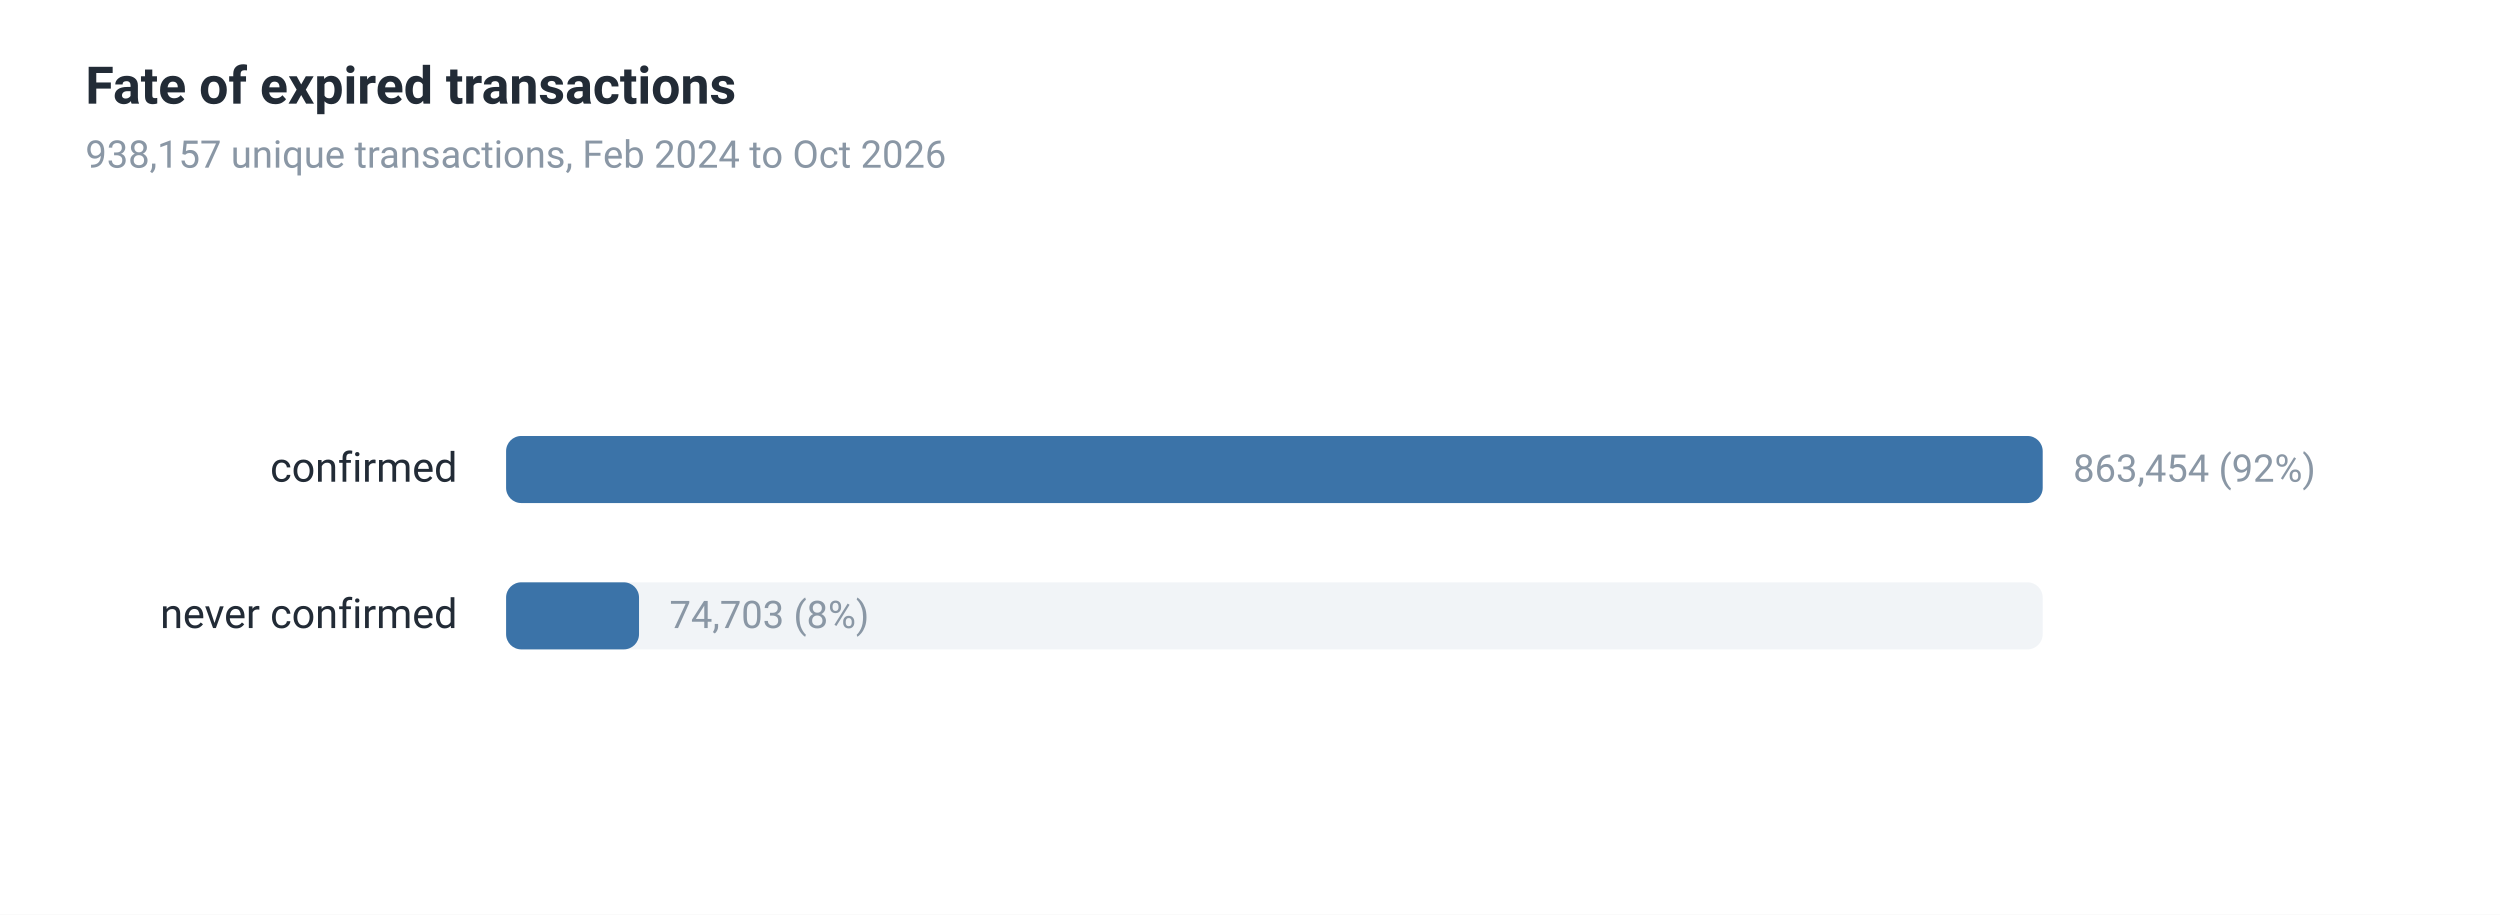
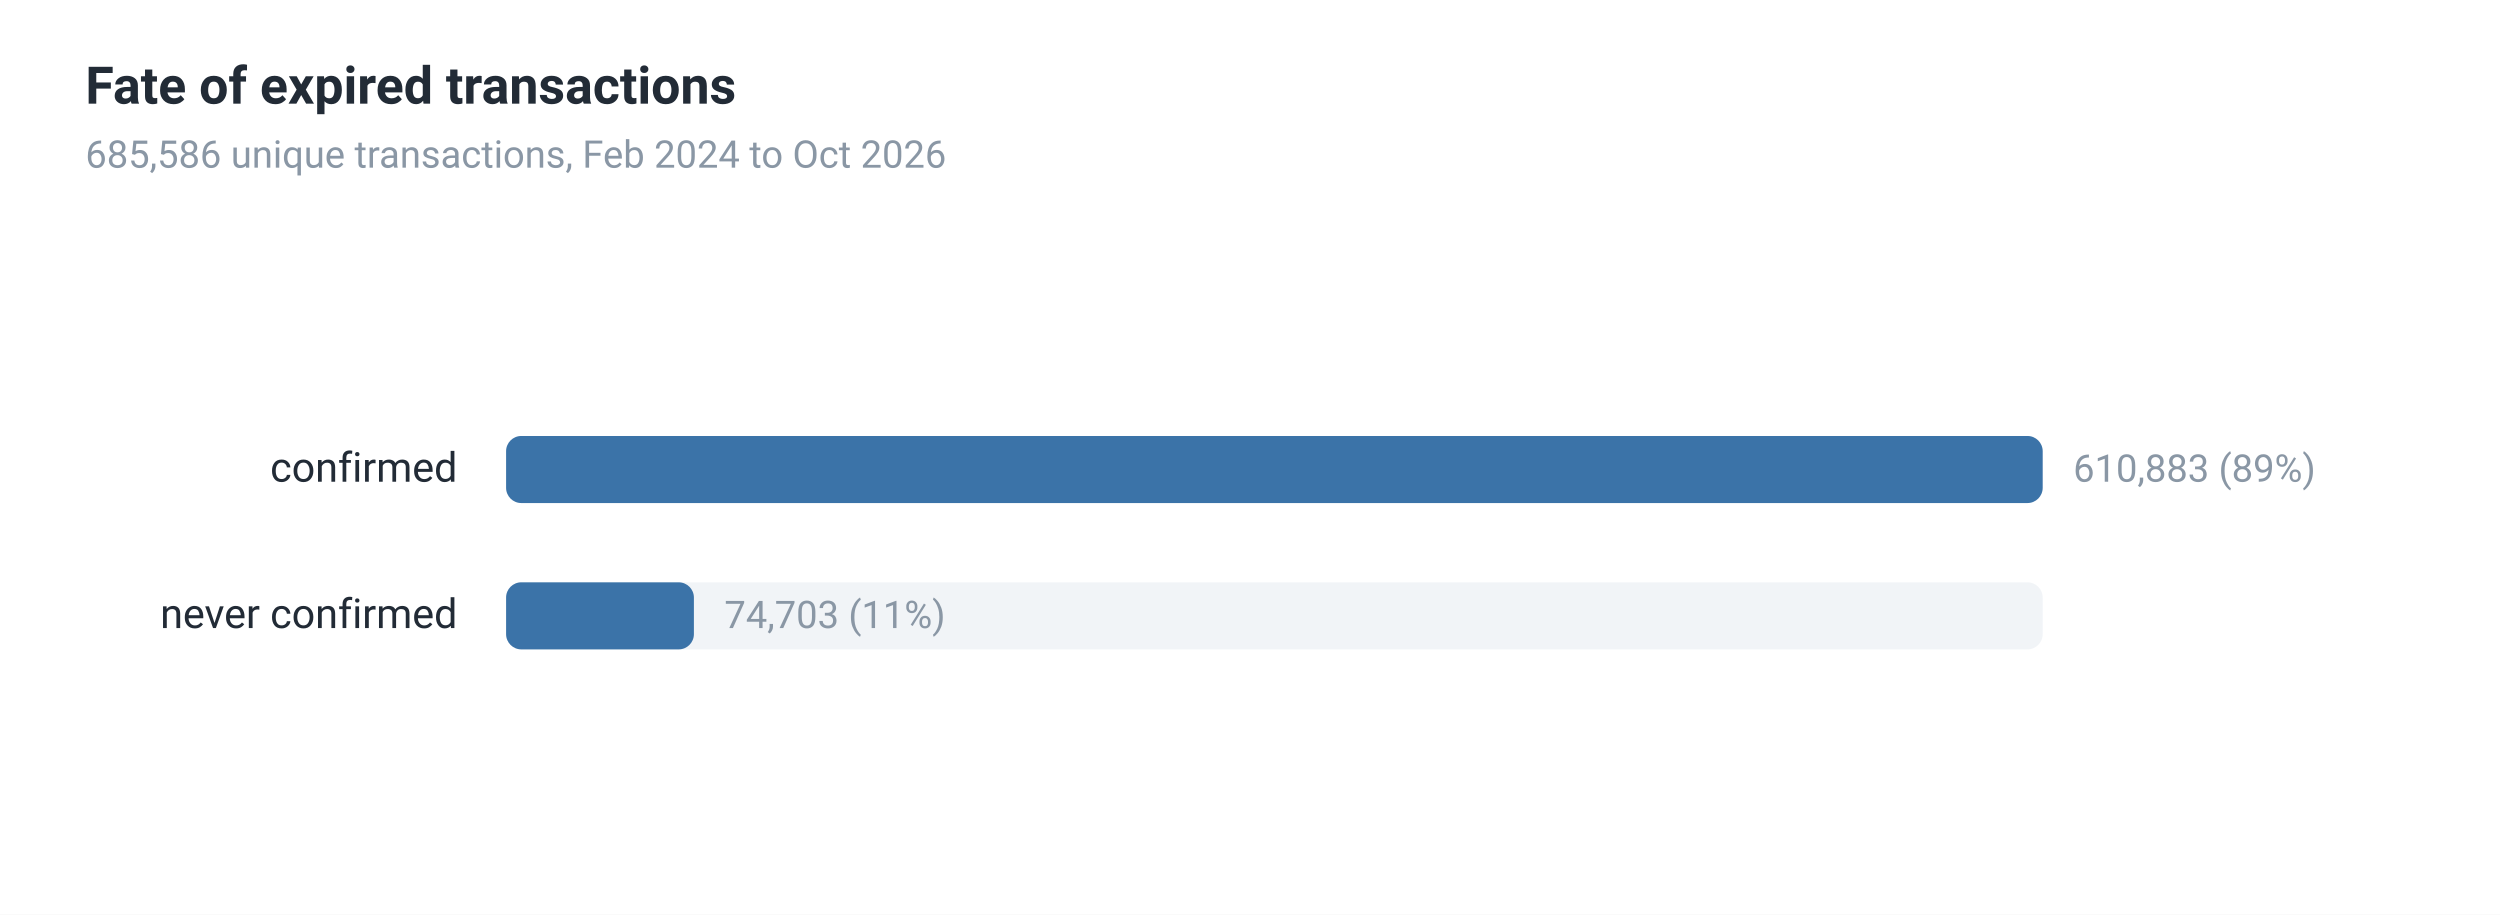
<svg xmlns="http://www.w3.org/2000/svg" width="820" height="300" viewBox="0 0 820 300" font-family="-apple-system,BlinkMacSystemFont,Segoe UI,Roboto,Helvetica,Arial,sans-serif">
  <rect width="820" height="300" fill="#ffffff" />
  <text x="28" y="34" font-size="17" font-weight="600" fill="#222b36">Fate of expired transactions</text>
-   <text x="28" y="55" font-size="12.5" fill="#8a97a5">938,157 unique transactions, Feb 2024 to Oct 2026</text>
+   <text x="28" y="55" font-size="12.5" fill="#8a97a5">685,586 unique transactions, Feb 2024 to Oct 2026</text>
  <rect x="166" y="143.0" width="504.0" height="22" rx="5" fill="#f1f4f7" />
  <rect x="166" y="143.0" width="504.0" height="22" rx="5" fill="#3b73a8" />
  <text x="150" y="158.0" text-anchor="end" font-size="13.5" fill="#222b36">confirmed</text>
-   <text x="680.0" y="158.0" font-size="12.5" fill="#8a97a5">863,454 (92%)</text>
+   <text x="680.0" y="158.0" font-size="12.5" fill="#8a97a5">610,883 (89%)</text>
  <rect x="166" y="191.0" width="504.0" height="22" rx="5" fill="#f1f4f7" />
-   <rect x="166" y="191.0" width="43.6" height="22" rx="5" fill="#3b73a8" />
+   <rect x="166" y="191.0" width="61.6" height="22" rx="5" fill="#3b73a8" />
  <text x="150" y="206.0" text-anchor="end" font-size="13.5" fill="#222b36">never confirmed</text>
-   <text x="219.6" y="206.0" font-size="12.5" fill="#8a97a5">74,703 (8%)</text>
+   <text x="237.6" y="206.0" font-size="12.5" fill="#8a97a5">74,703 (11%)</text>
</svg>
